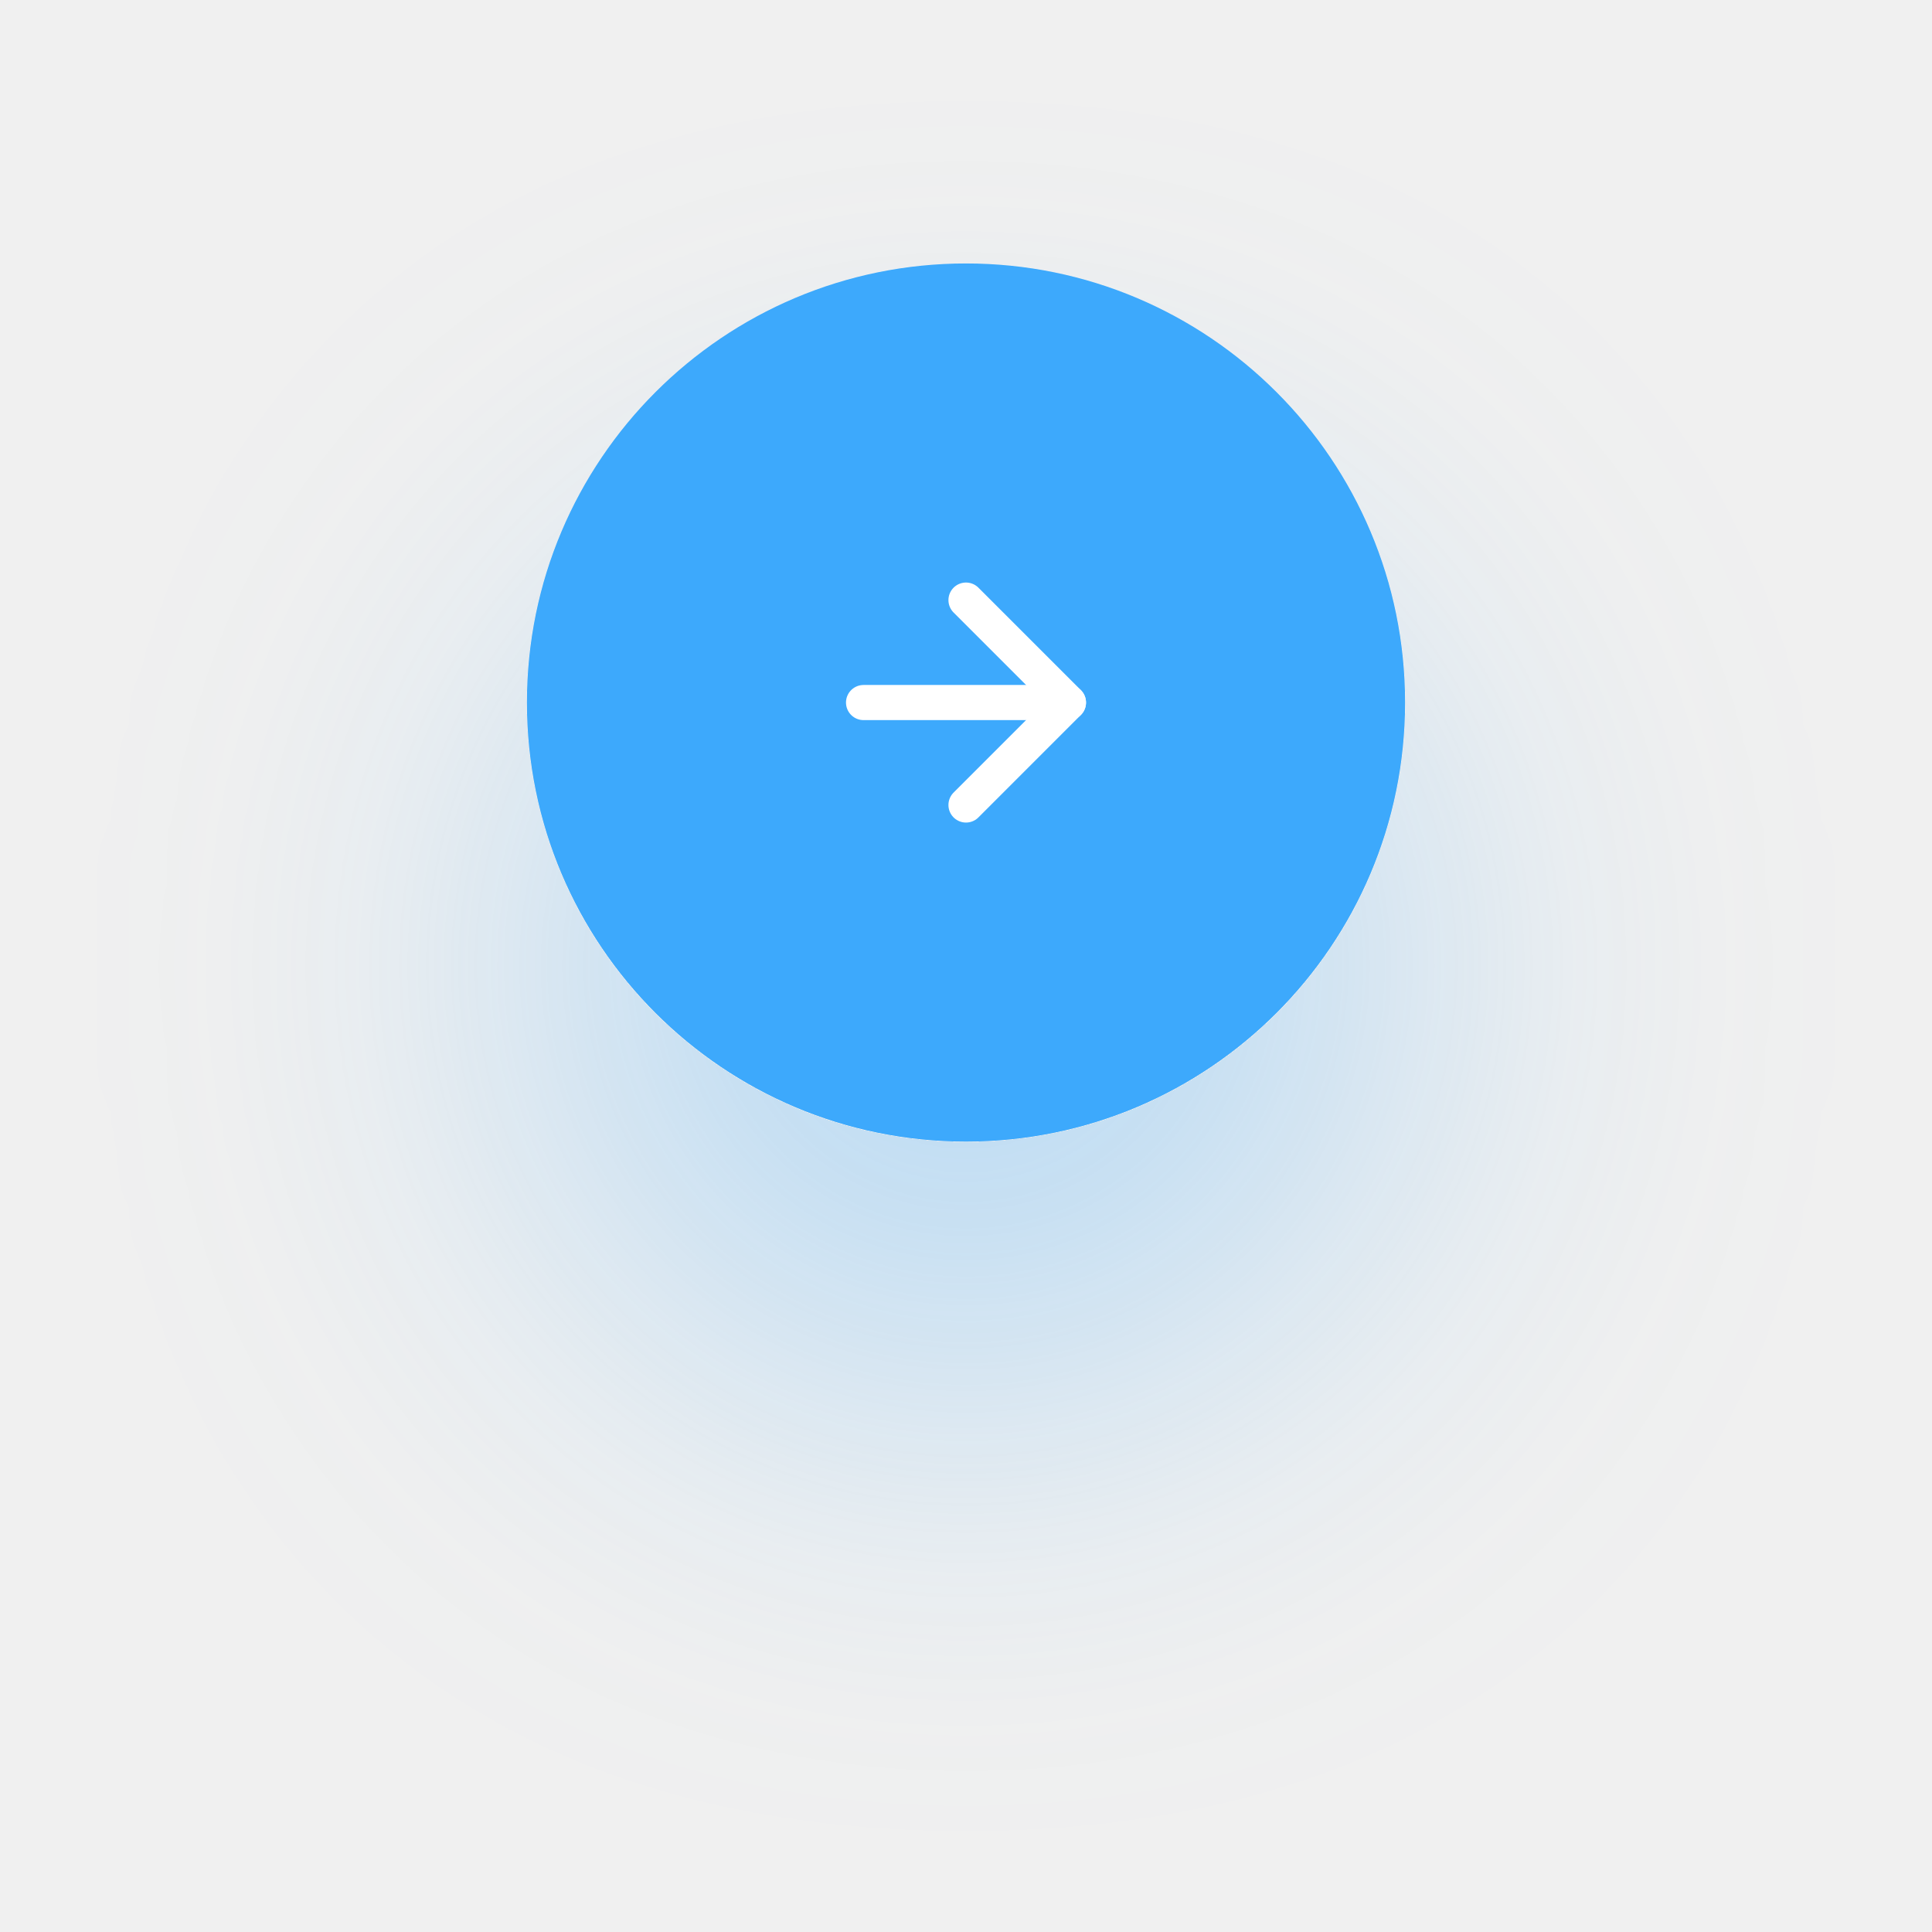
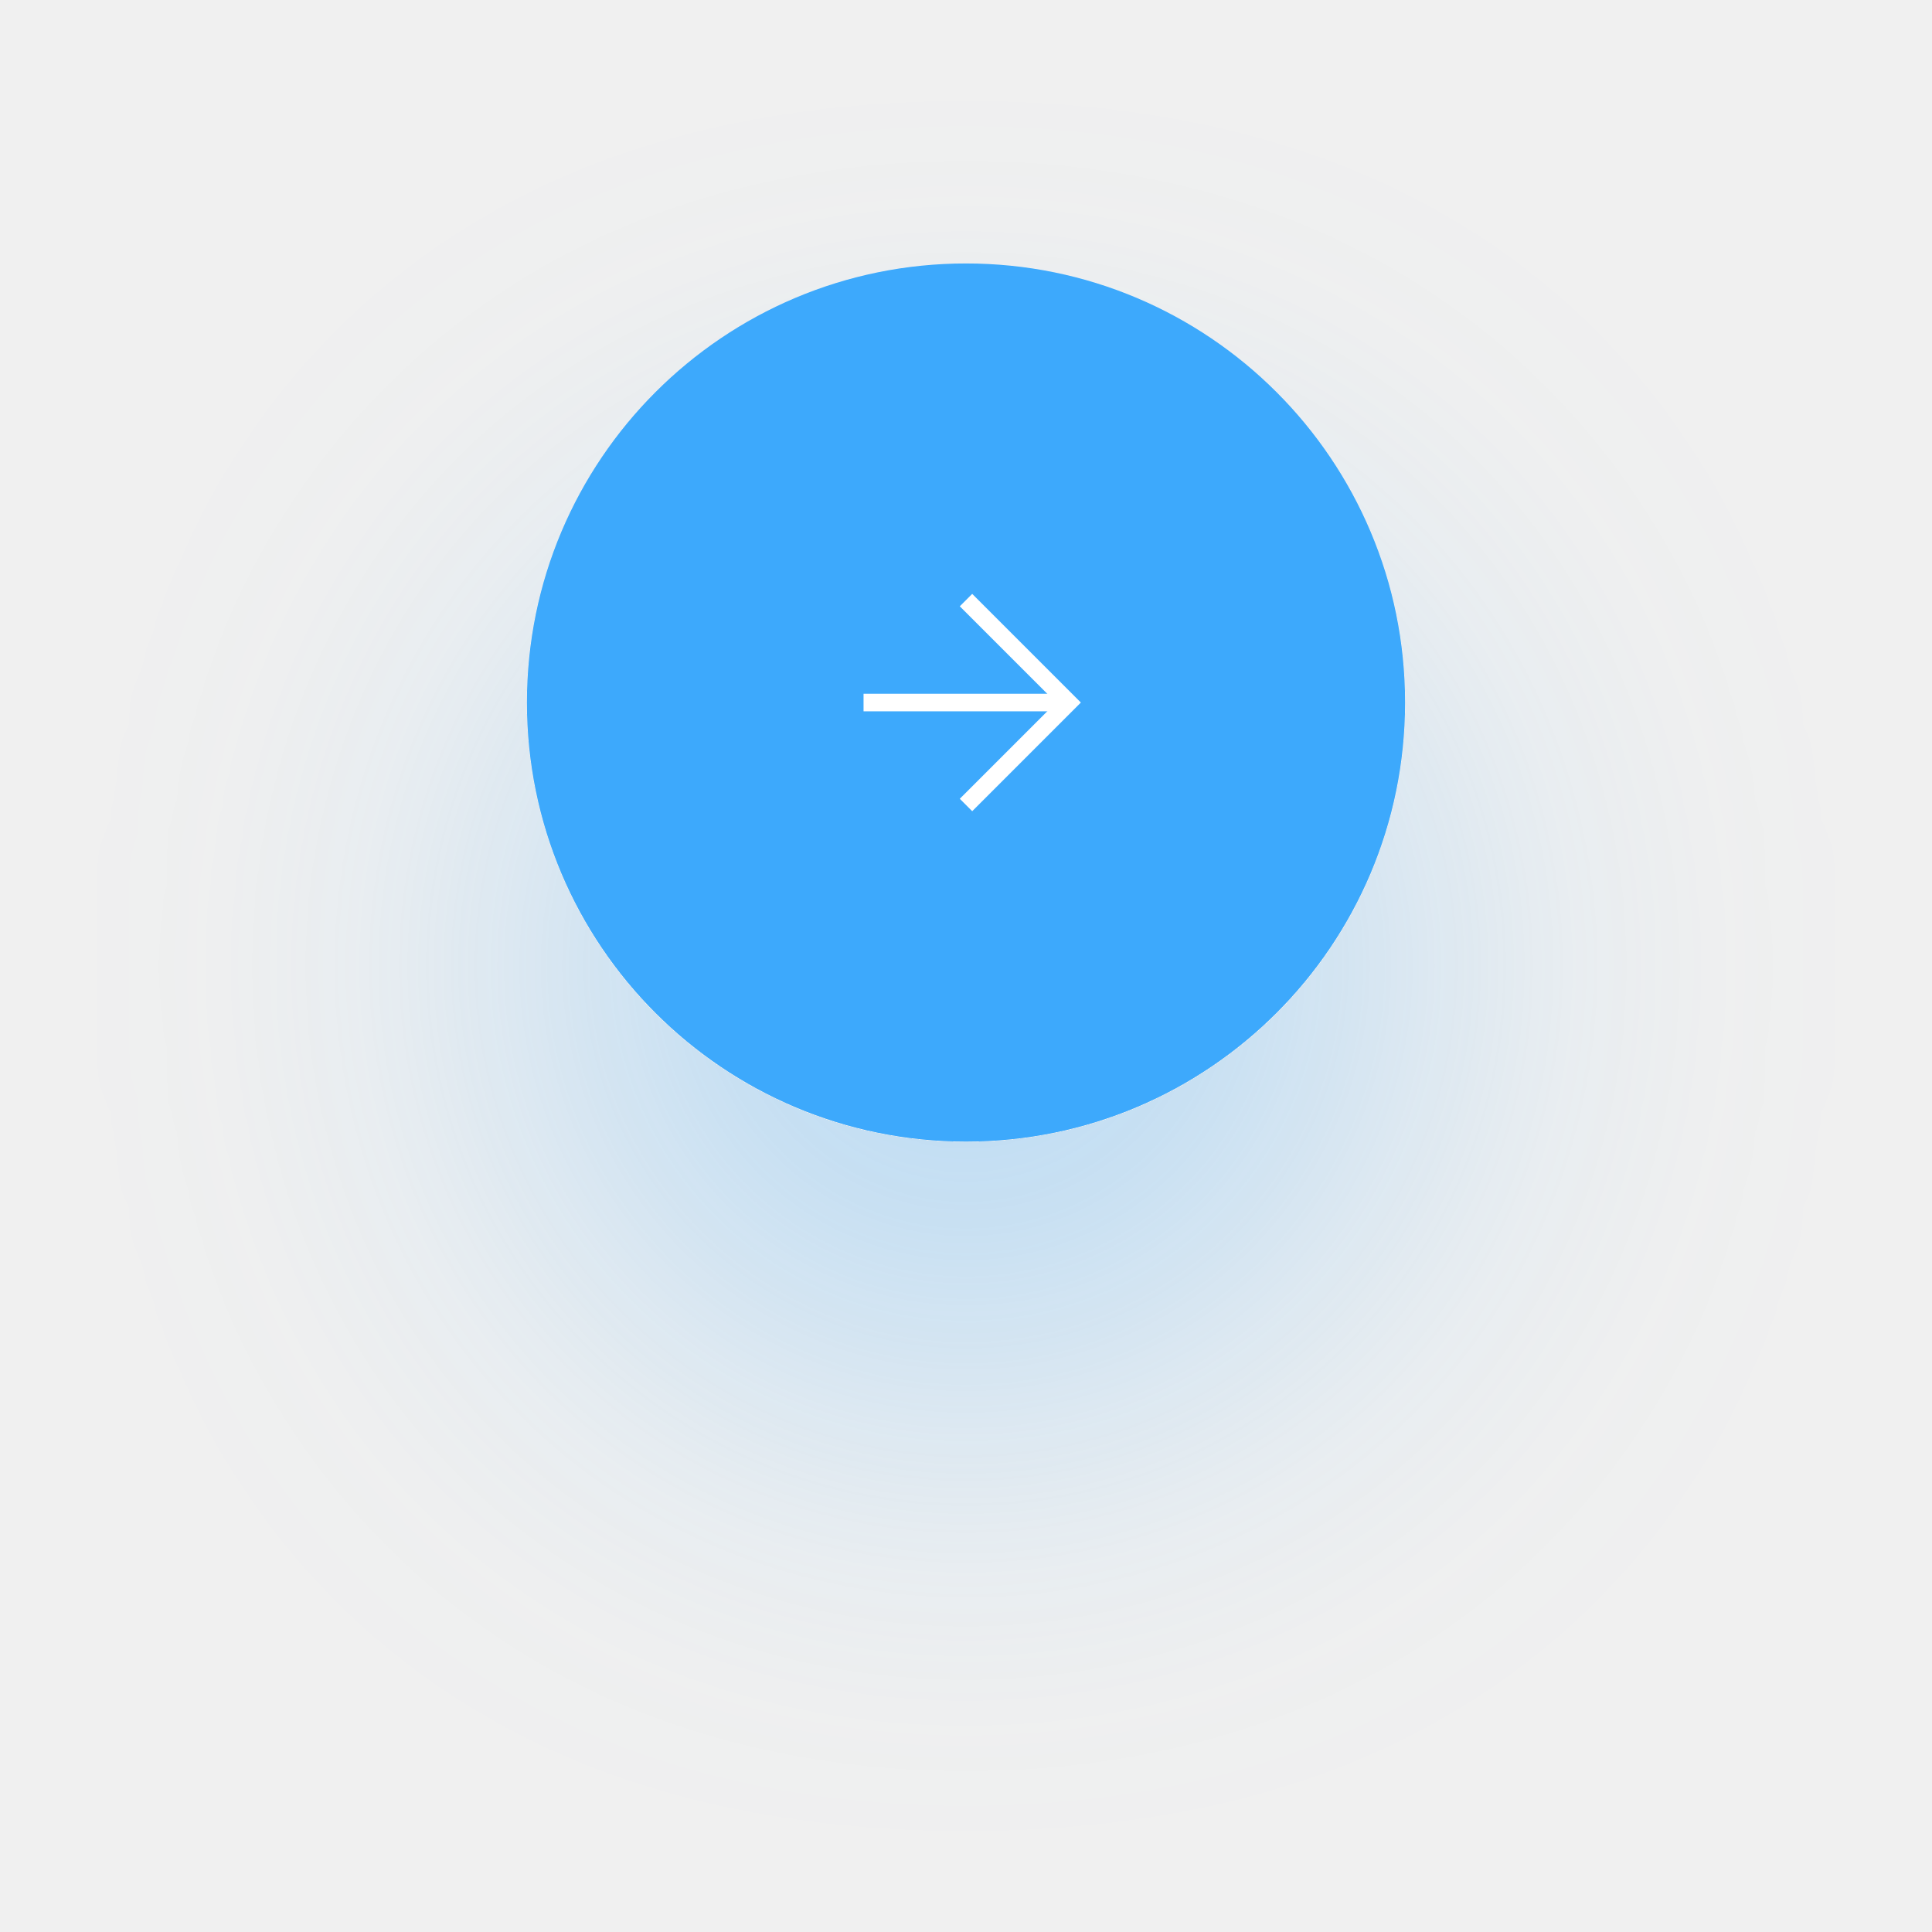
<svg xmlns="http://www.w3.org/2000/svg" width="110" height="110" fill="none" viewBox="0 0 110 110">
  <g filter="url(#filter0_d_29_141)">
    <circle cx="55" cy="40" r="25" fill="#3DA9FC" />
-     <path stroke="#fff" stroke-linecap="round" stroke-linejoin="round" stroke-width="2" d="M49.167 40H60.833" />
-     <path stroke="#fff" stroke-linecap="round" stroke-linejoin="round" stroke-width="2" d="M55 34.167L60.833 40L55 45.833" />
+     <path stroke="#fff" strokeLinecap="round" strokeLinejoin="round" strokeWidth="2" d="M49.167 40H60.833" />
+     <path stroke="#fff" strokeLinecap="round" strokeLinejoin="round" strokeWidth="2" d="M55 34.167L60.833 40L55 45.833" />
  </g>
  <defs>
    <filter id="filter0_d_29_141" width="110" height="110" x="0" y="0" color-interpolation-filters="sRGB" filterUnits="userSpaceOnUse">
      <feFlood flood-opacity="0" result="BackgroundImageFix" />
      <feColorMatrix in="SourceAlpha" result="hardAlpha" type="matrix" values="0 0 0 0 0 0 0 0 0 0 0 0 0 0 0 0 0 0 127 0" />
      <feOffset dy="15" />
      <feGaussianBlur stdDeviation="15" />
      <feComposite in2="hardAlpha" operator="out" />
      <feColorMatrix type="matrix" values="0 0 0 0 0.239 0 0 0 0 0.663 0 0 0 0 0.988 0 0 0 0.3 0" />
      <feBlend in2="BackgroundImageFix" mode="normal" result="effect1_dropShadow_29_141" />
      <feBlend in="SourceGraphic" in2="effect1_dropShadow_29_141" mode="normal" result="shape" />
    </filter>
  </defs>
</svg>
